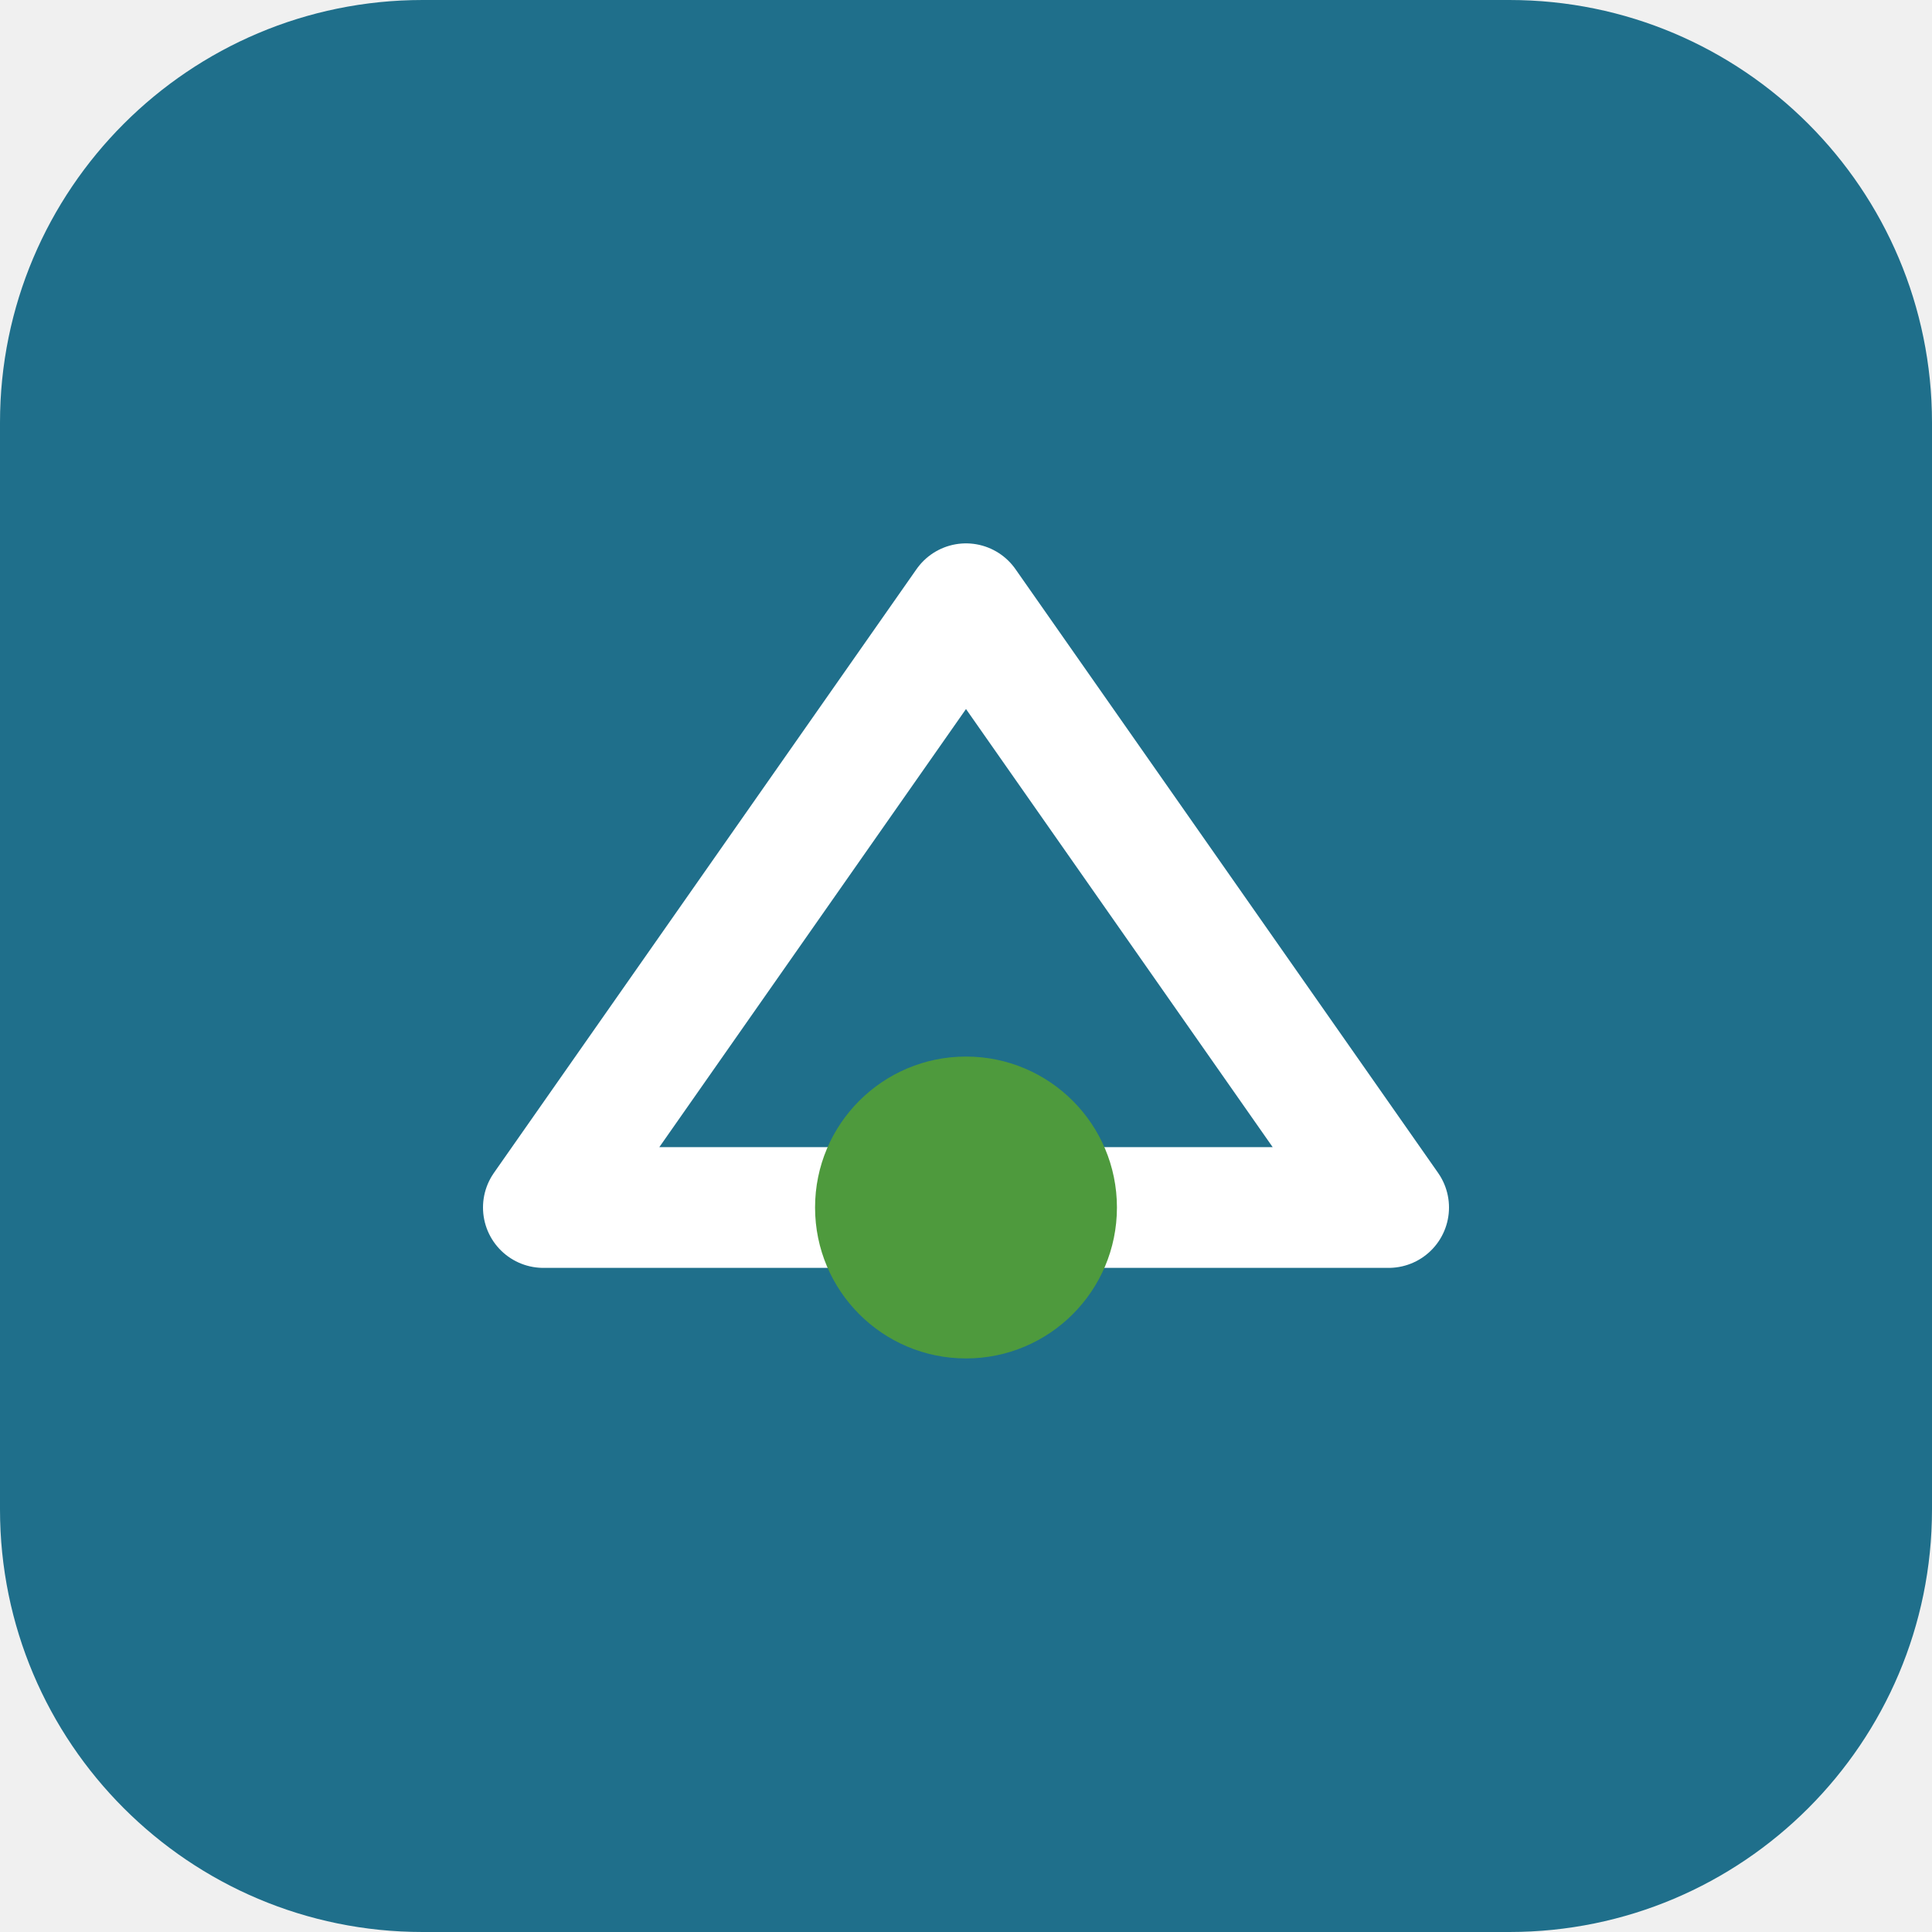
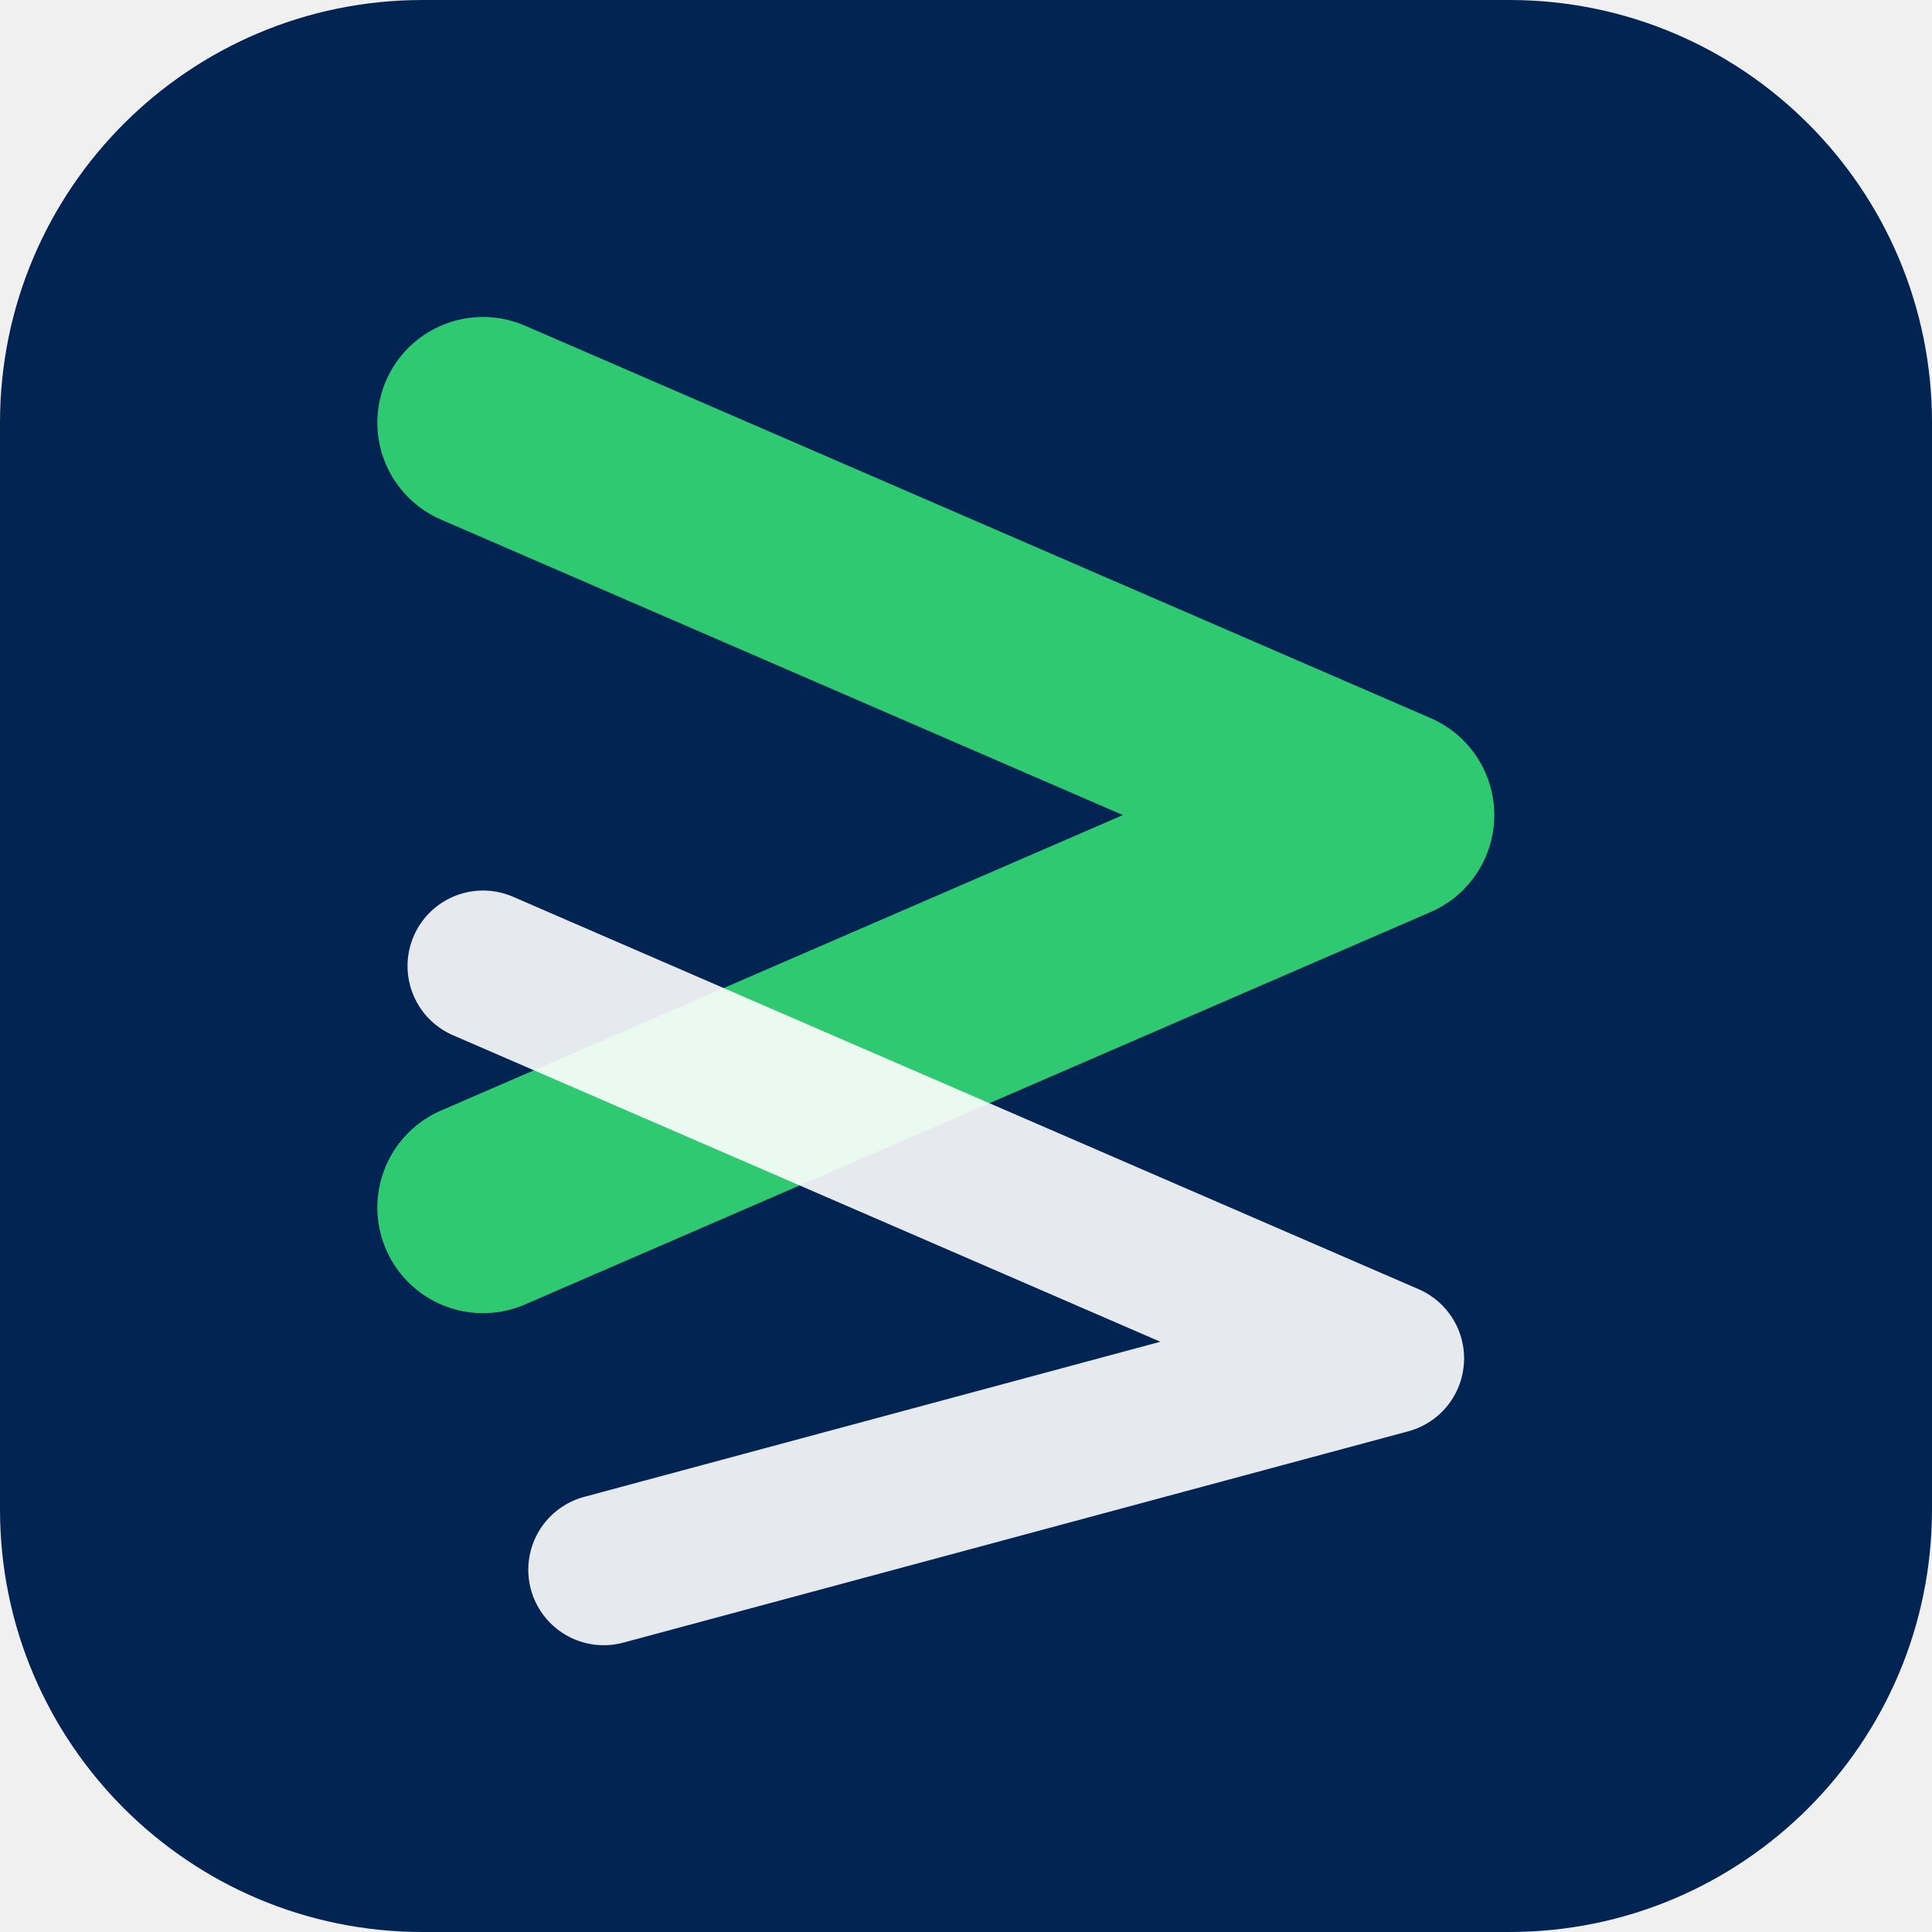
<svg xmlns="http://www.w3.org/2000/svg" viewBox="0 0 64 64">
-   <rect width="64" height="64" rx="14" fill="#1F6F8B" />
-   <path d="M18 40 L32 20 L46 40 Z" fill="none" stroke="#ffffff" stroke-width="4" stroke-linejoin="round" />
-   <circle cx="32" cy="40" r="5" fill="#4E9A3D" />
+   <rect width="64" height="64" rx="14" fill="#012452" />
+   <path d="M16 14 L46 27 L16 40" fill="none" stroke="#2EC971" stroke-width="7" stroke-linecap="round" stroke-linejoin="round" />
+   <path d="M16 32 L46 45 L20 52" fill="none" stroke="#ffffff" stroke-width="5" stroke-linecap="round" stroke-linejoin="round" opacity="0.9" />
</svg>
